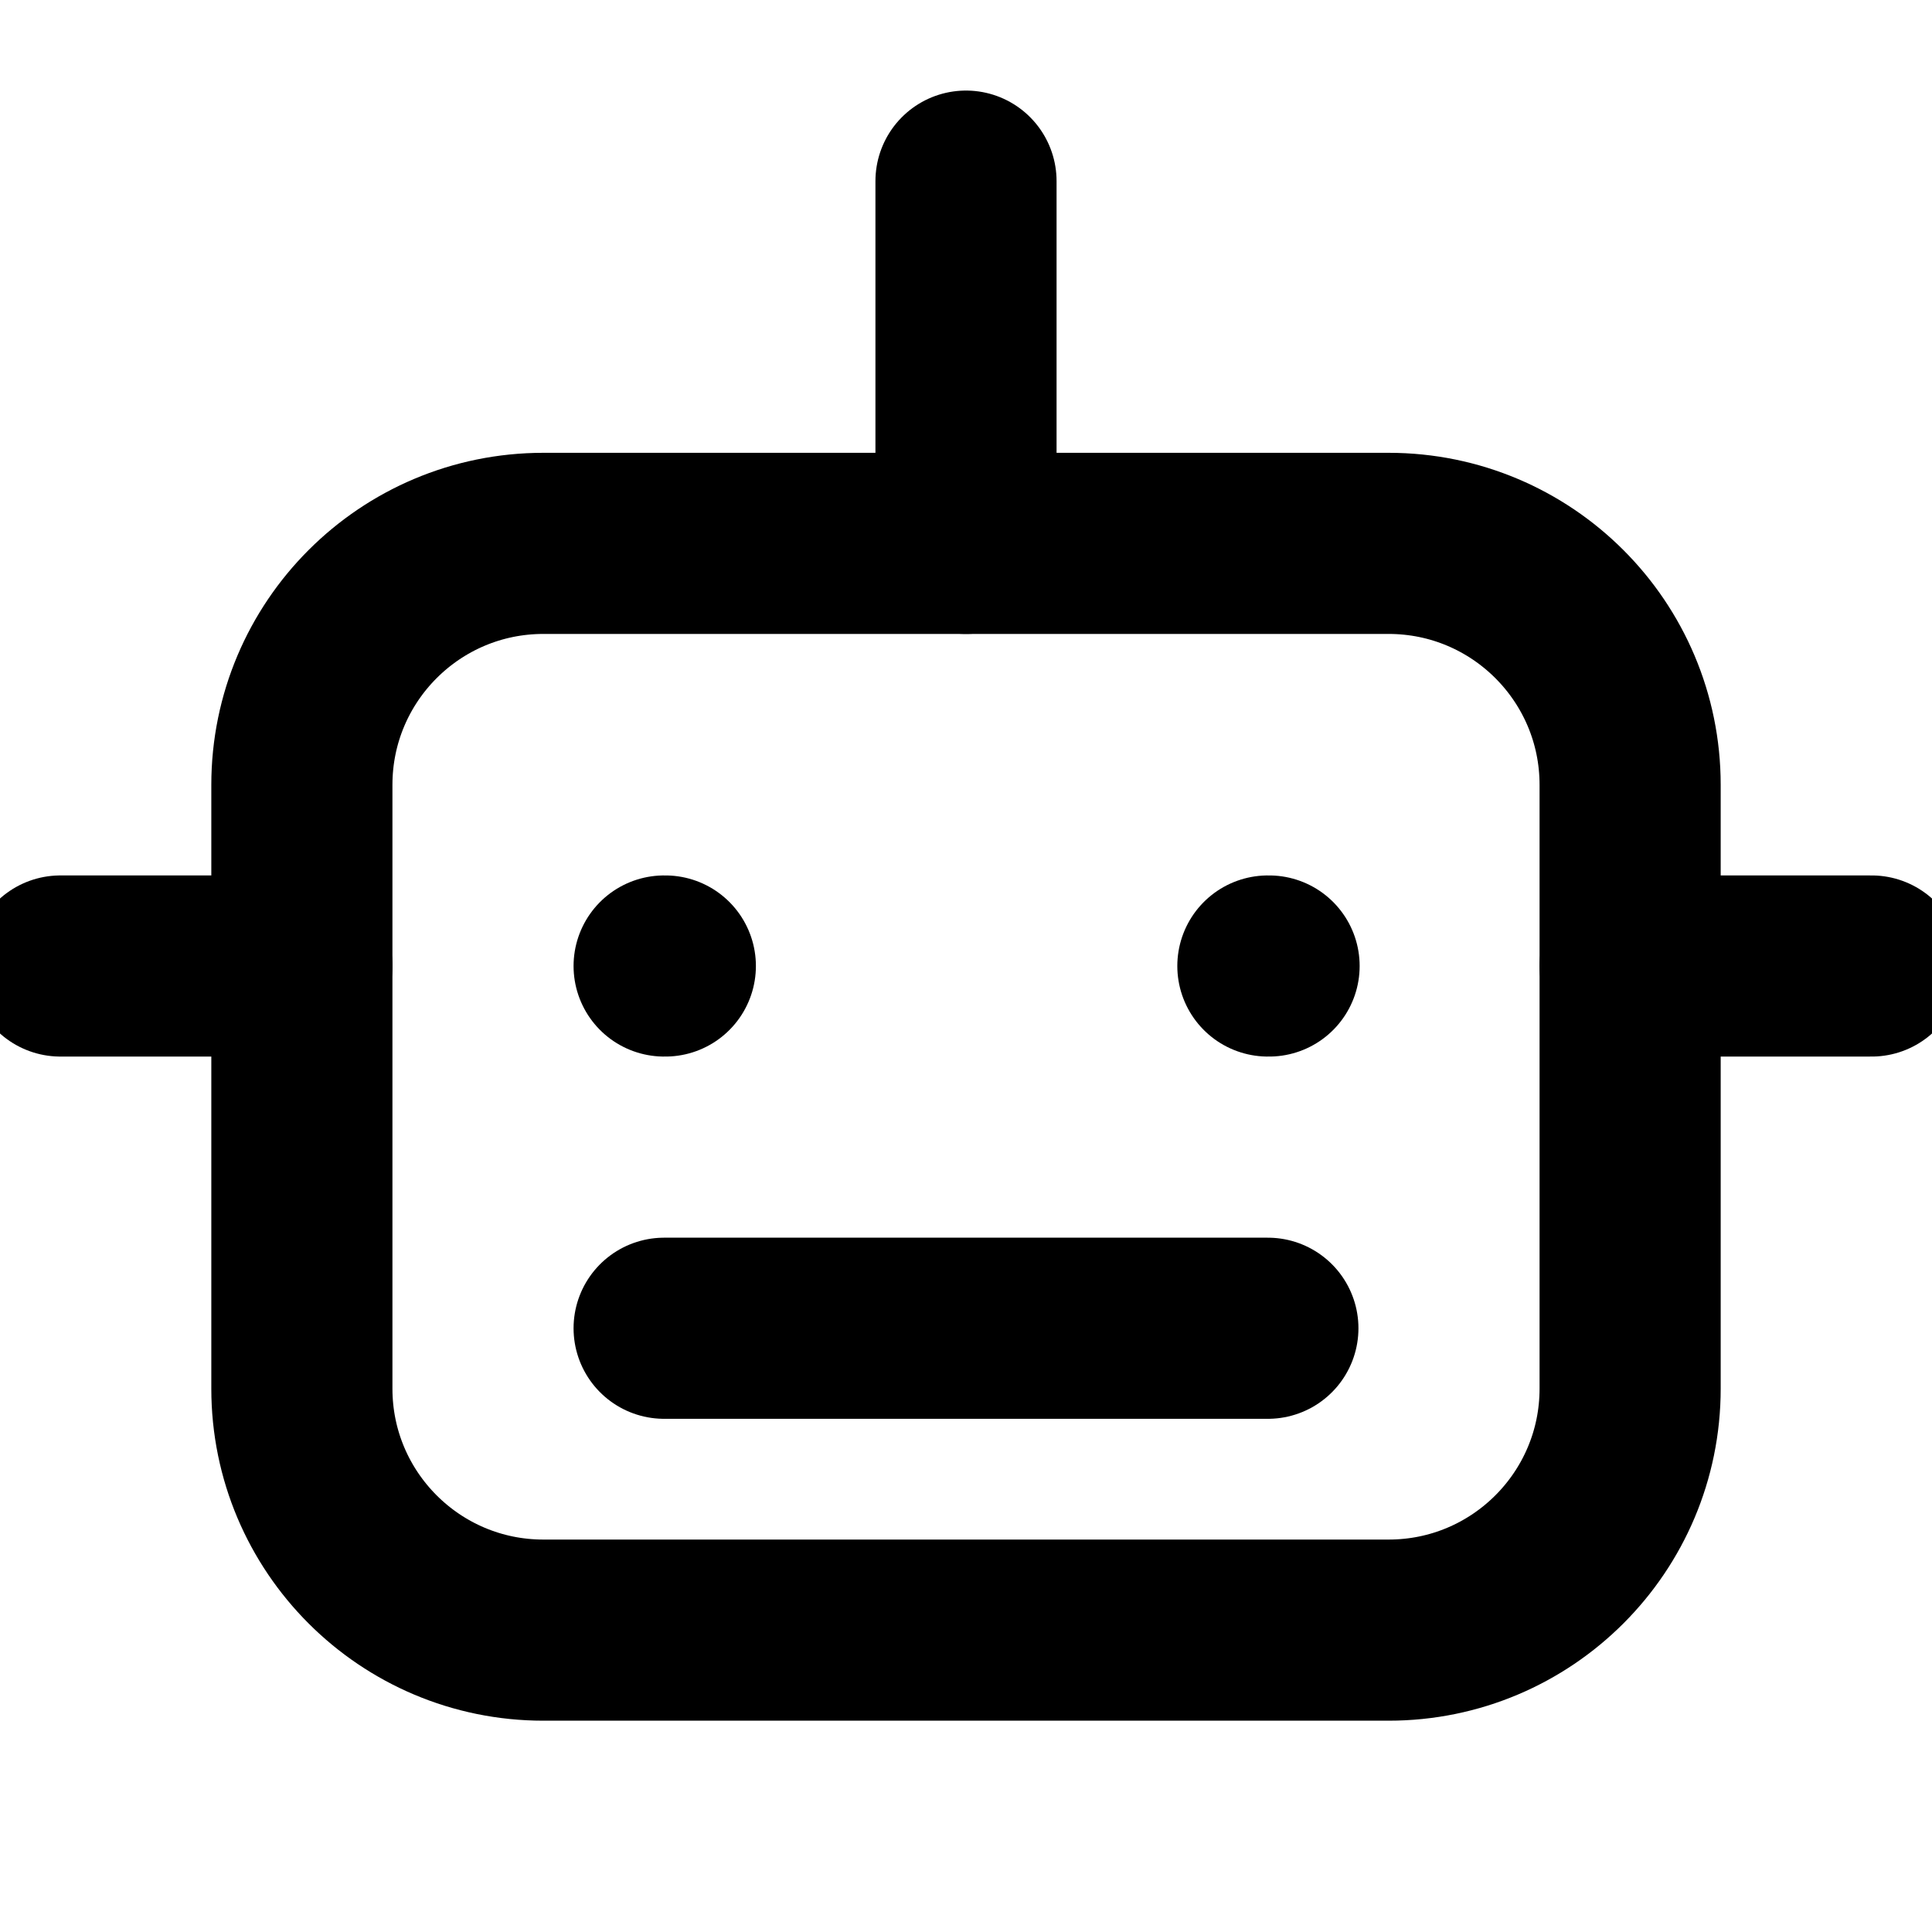
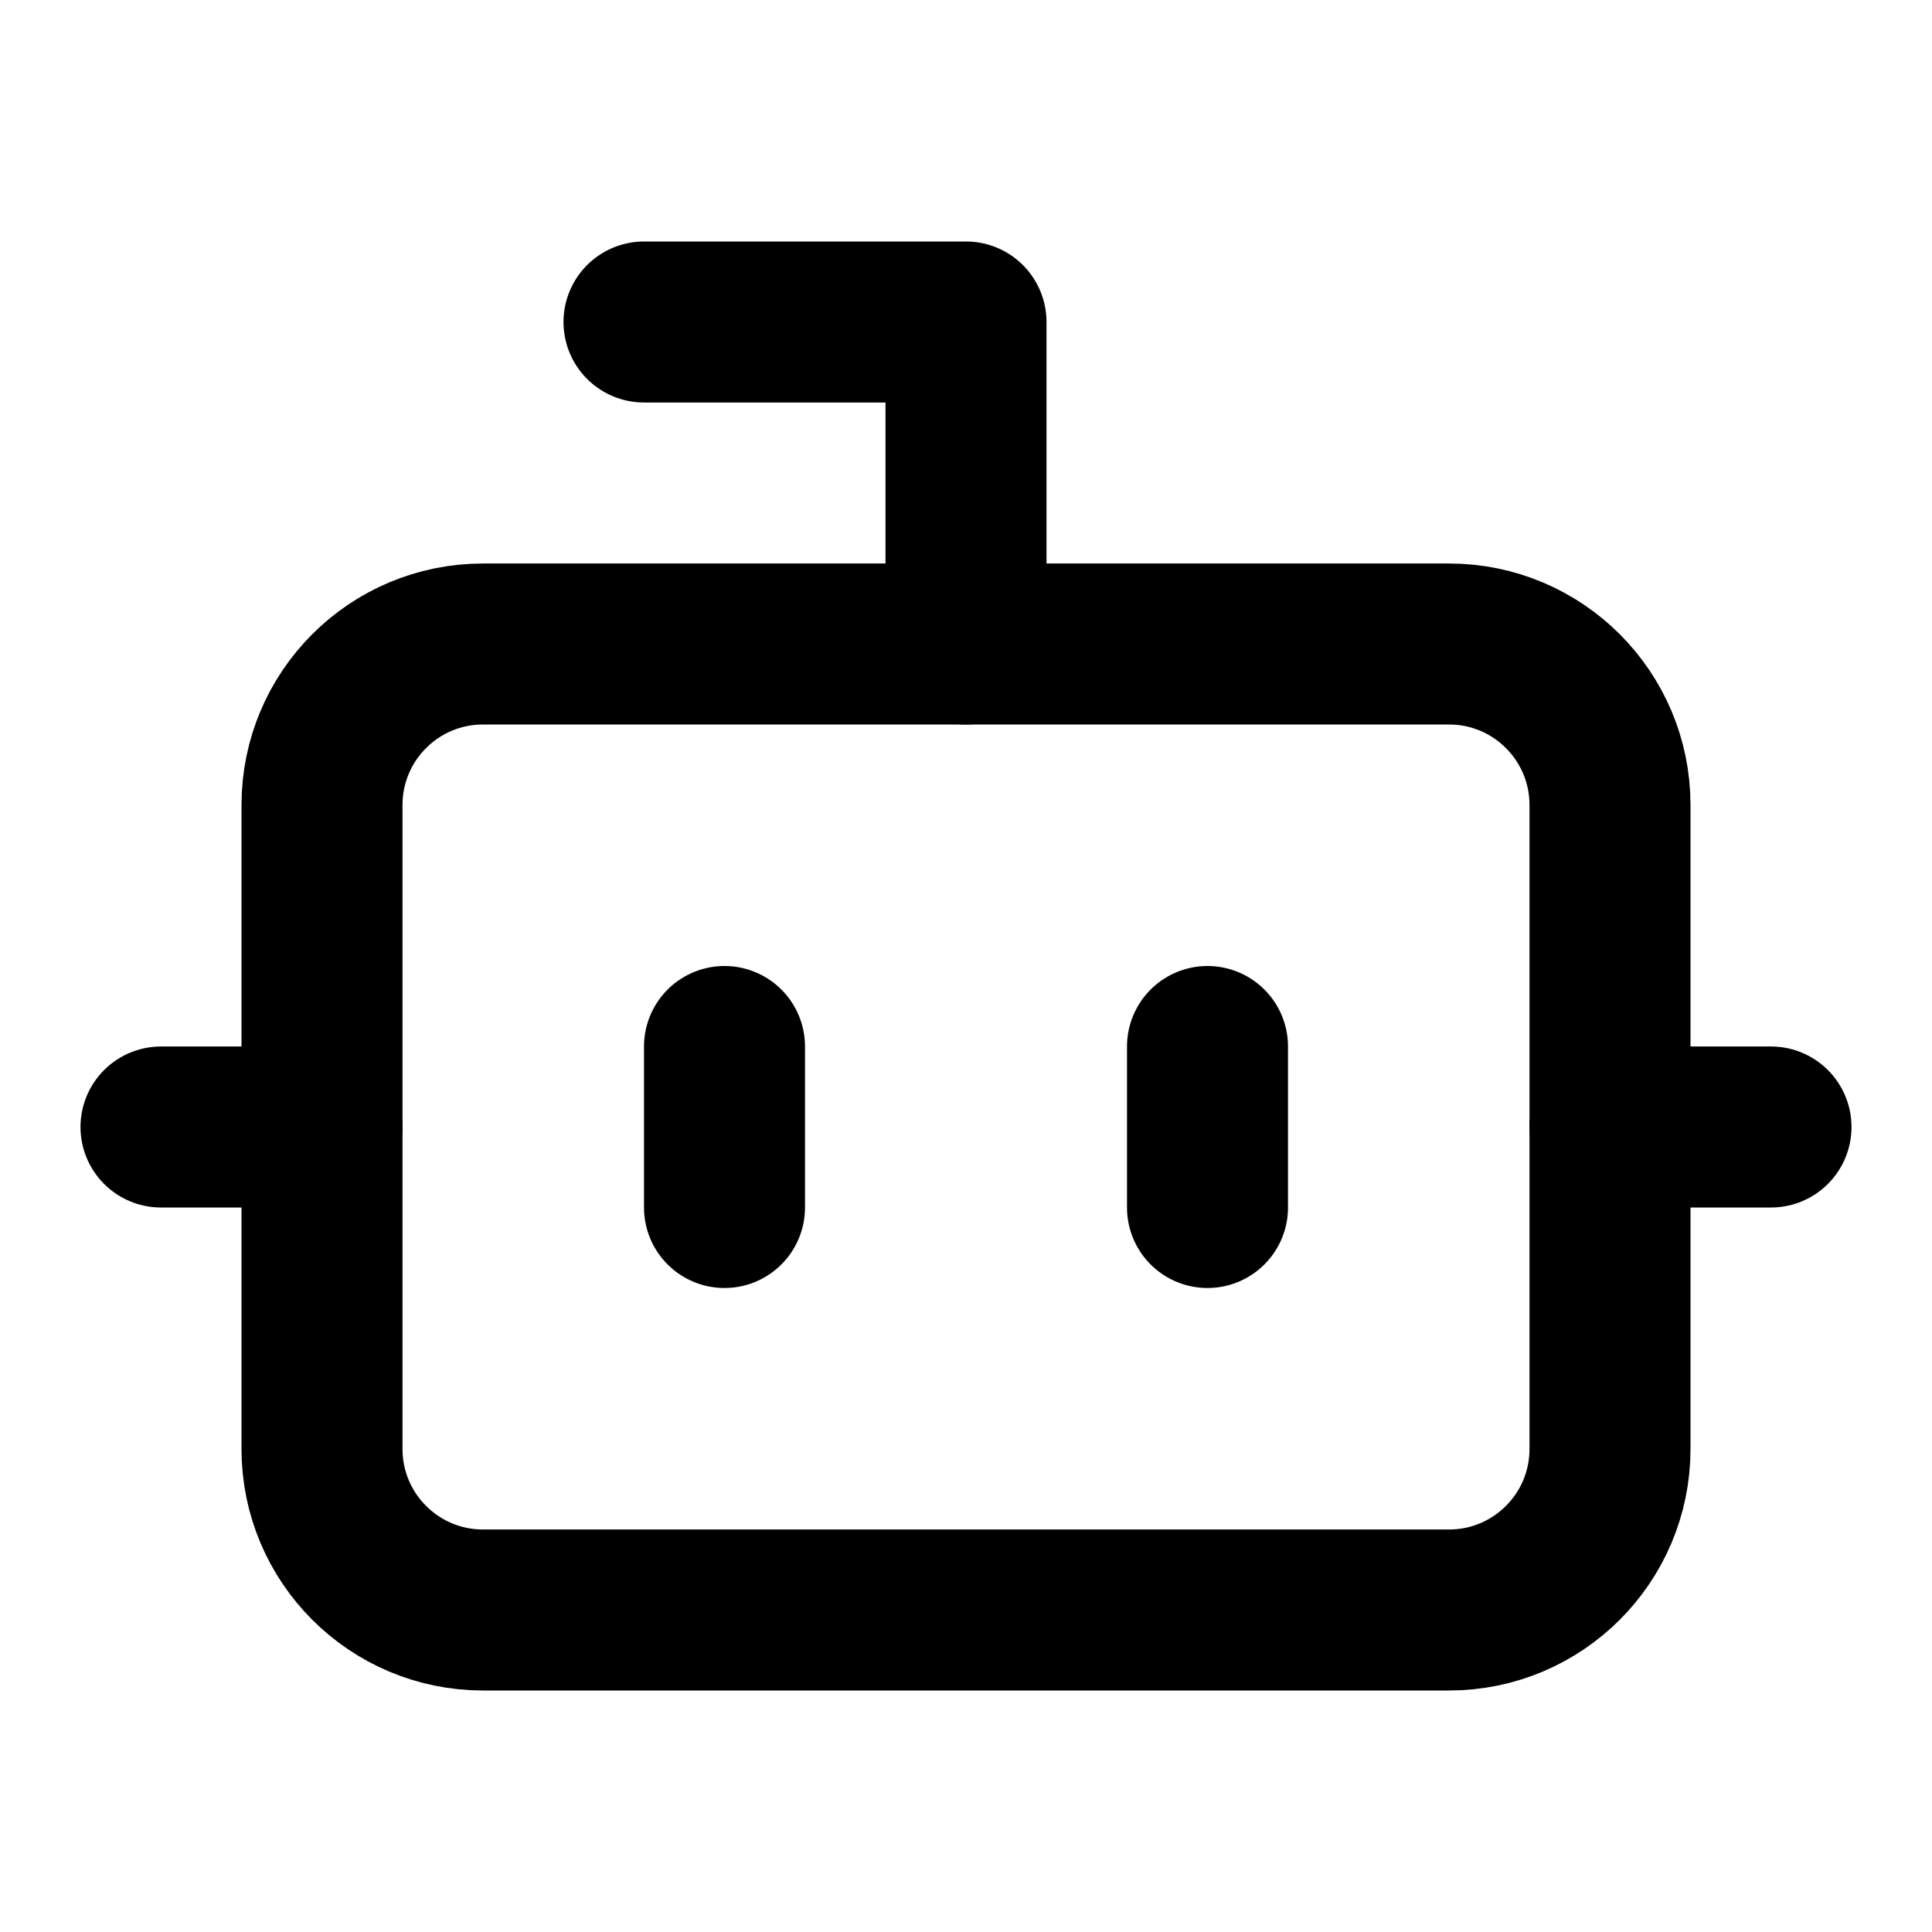
- <svg xmlns="http://www.w3.org/2000/svg" viewBox="0 0 16 16" fill="none" stroke="currentColor" stroke-width="1.5" stroke-linecap="round" stroke-linejoin="round">
-   <rect x="2.5" y="4.5" width="11" height="9" rx="2" />
-   <path d="M8 1.5v3M5.5 8h.01M10.5 8h.01M5.5 11h5M.5 8h2M13.5 8h2" />
+ <svg xmlns="http://www.w3.org/2000/svg" width="24" height="24" viewBox="0 0 24 24" fill="none" stroke="currentColor" stroke-width="2" stroke-linecap="round" stroke-linejoin="round">
+   <path d="M12 8V4H8" />
+   <rect width="16" height="12" x="4" y="8" rx="2" />
+   <path d="M2 14h2" />
+   <path d="M20 14h2" />
+   <path d="M15 13v2" />
+   <path d="M9 13v2" />
</svg>
